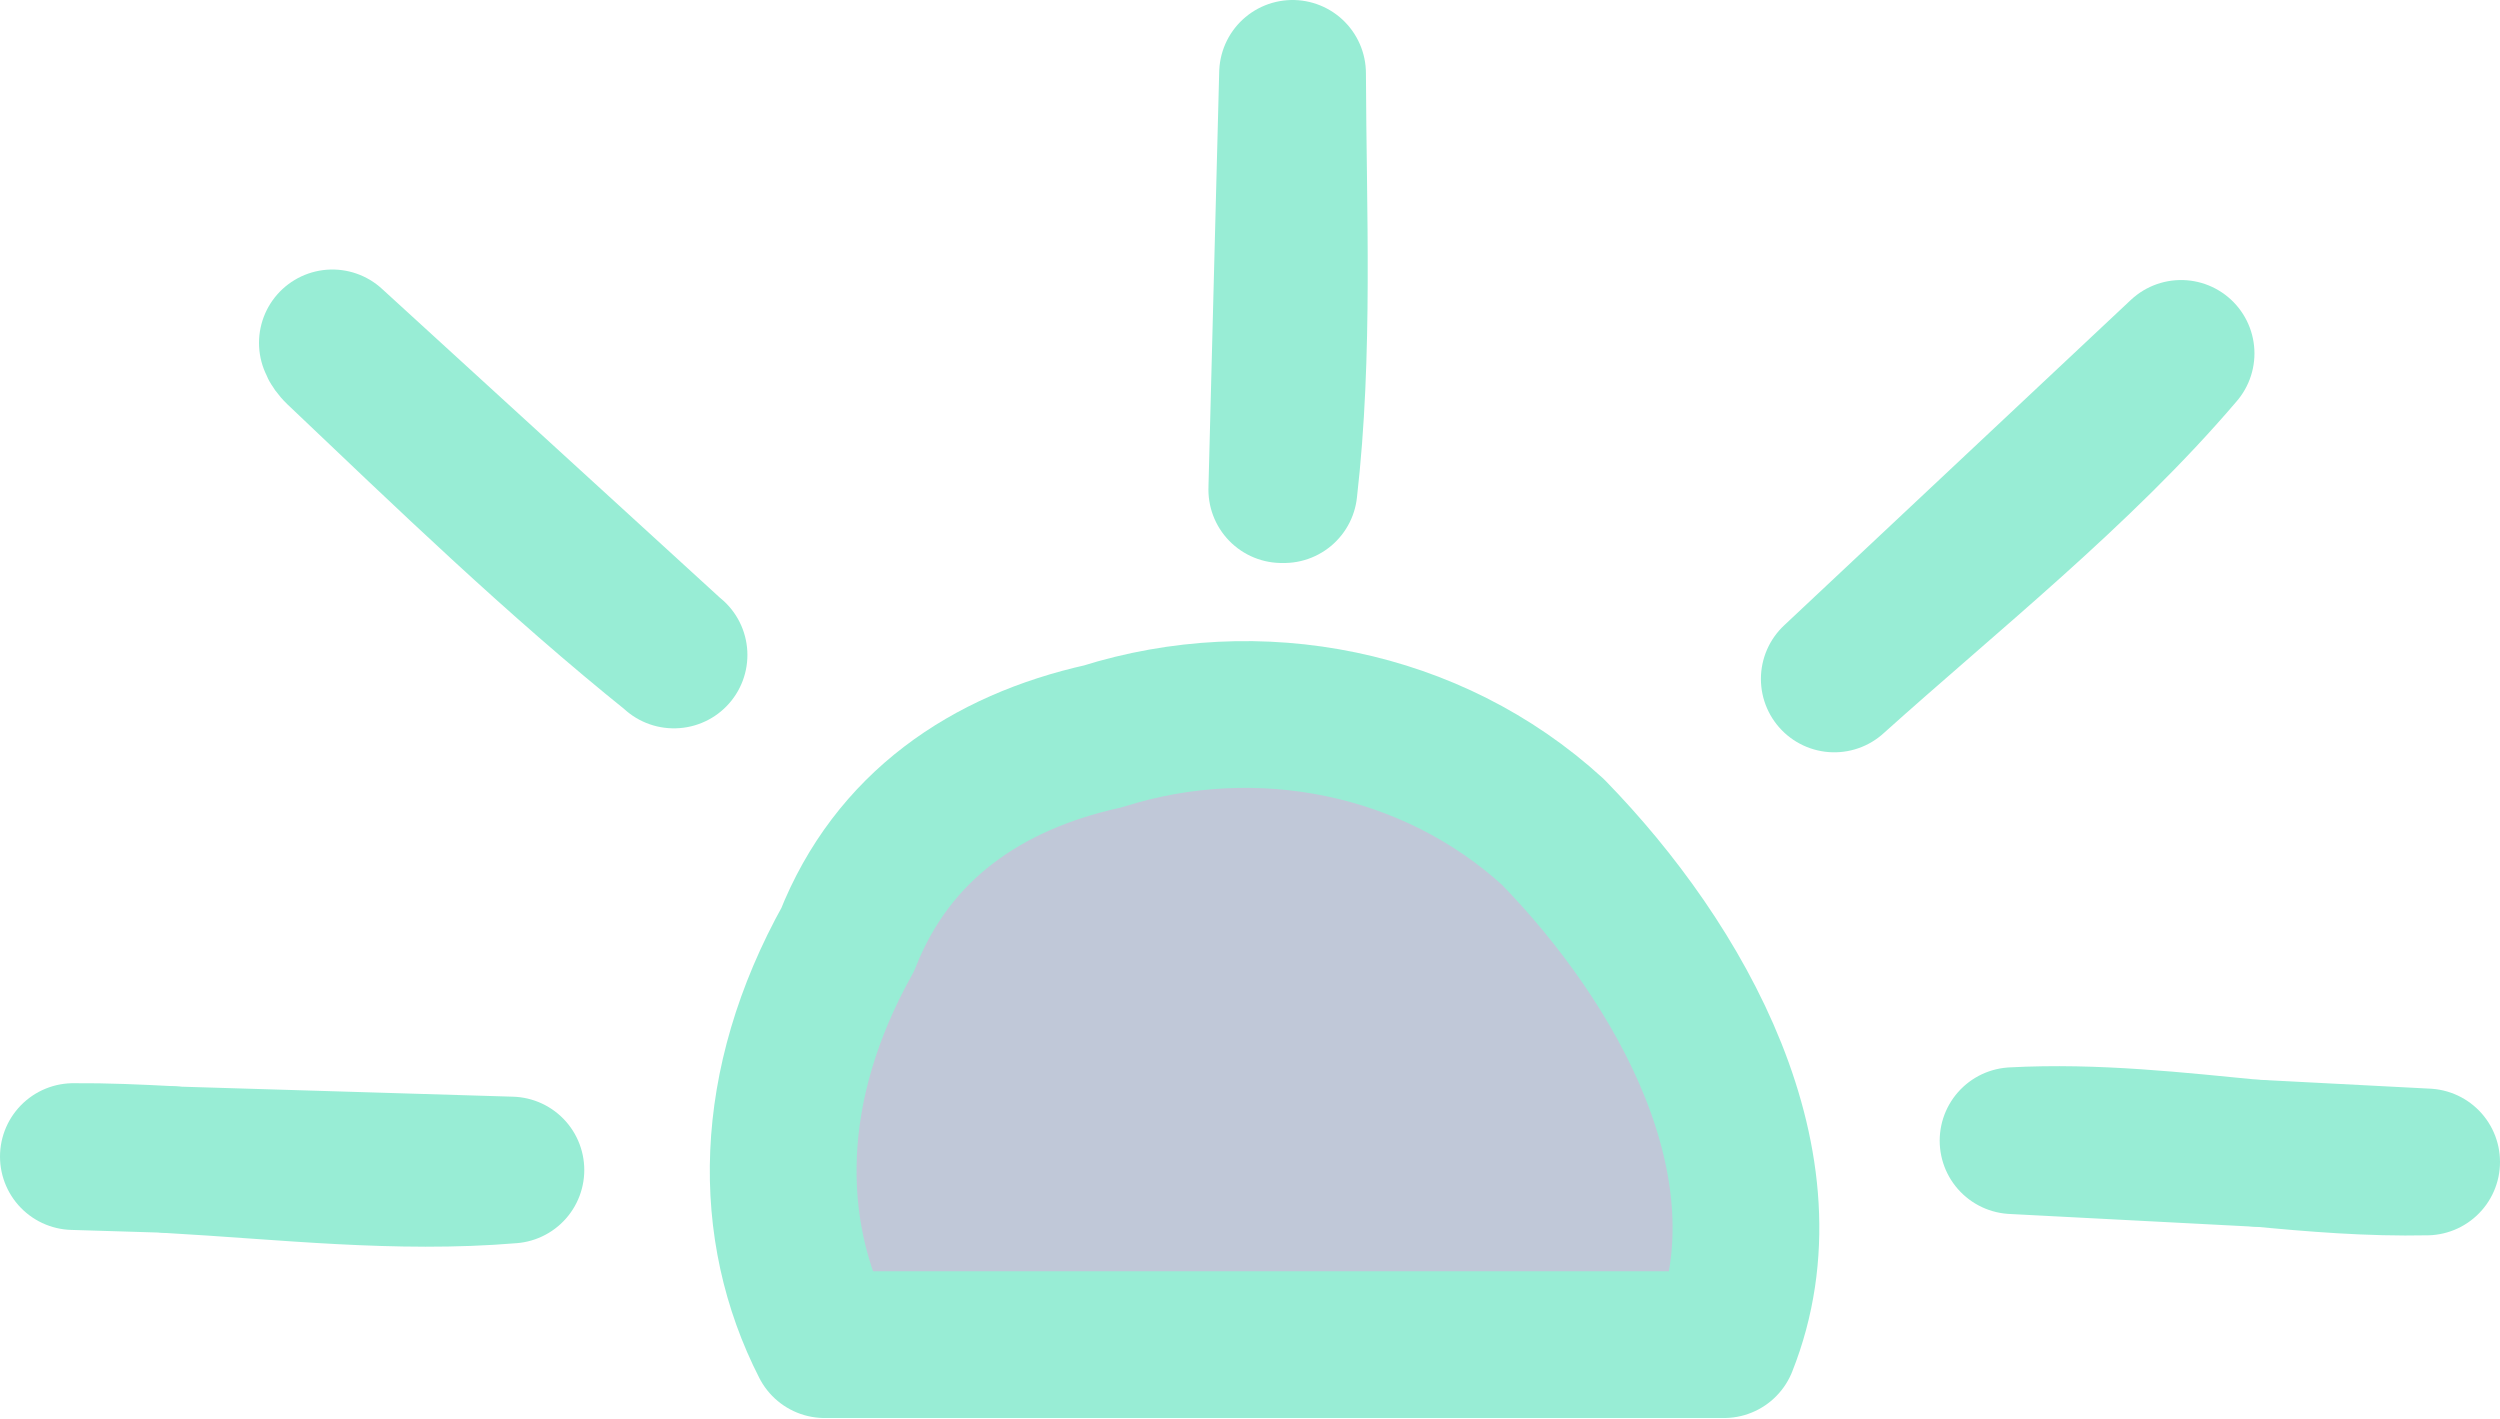
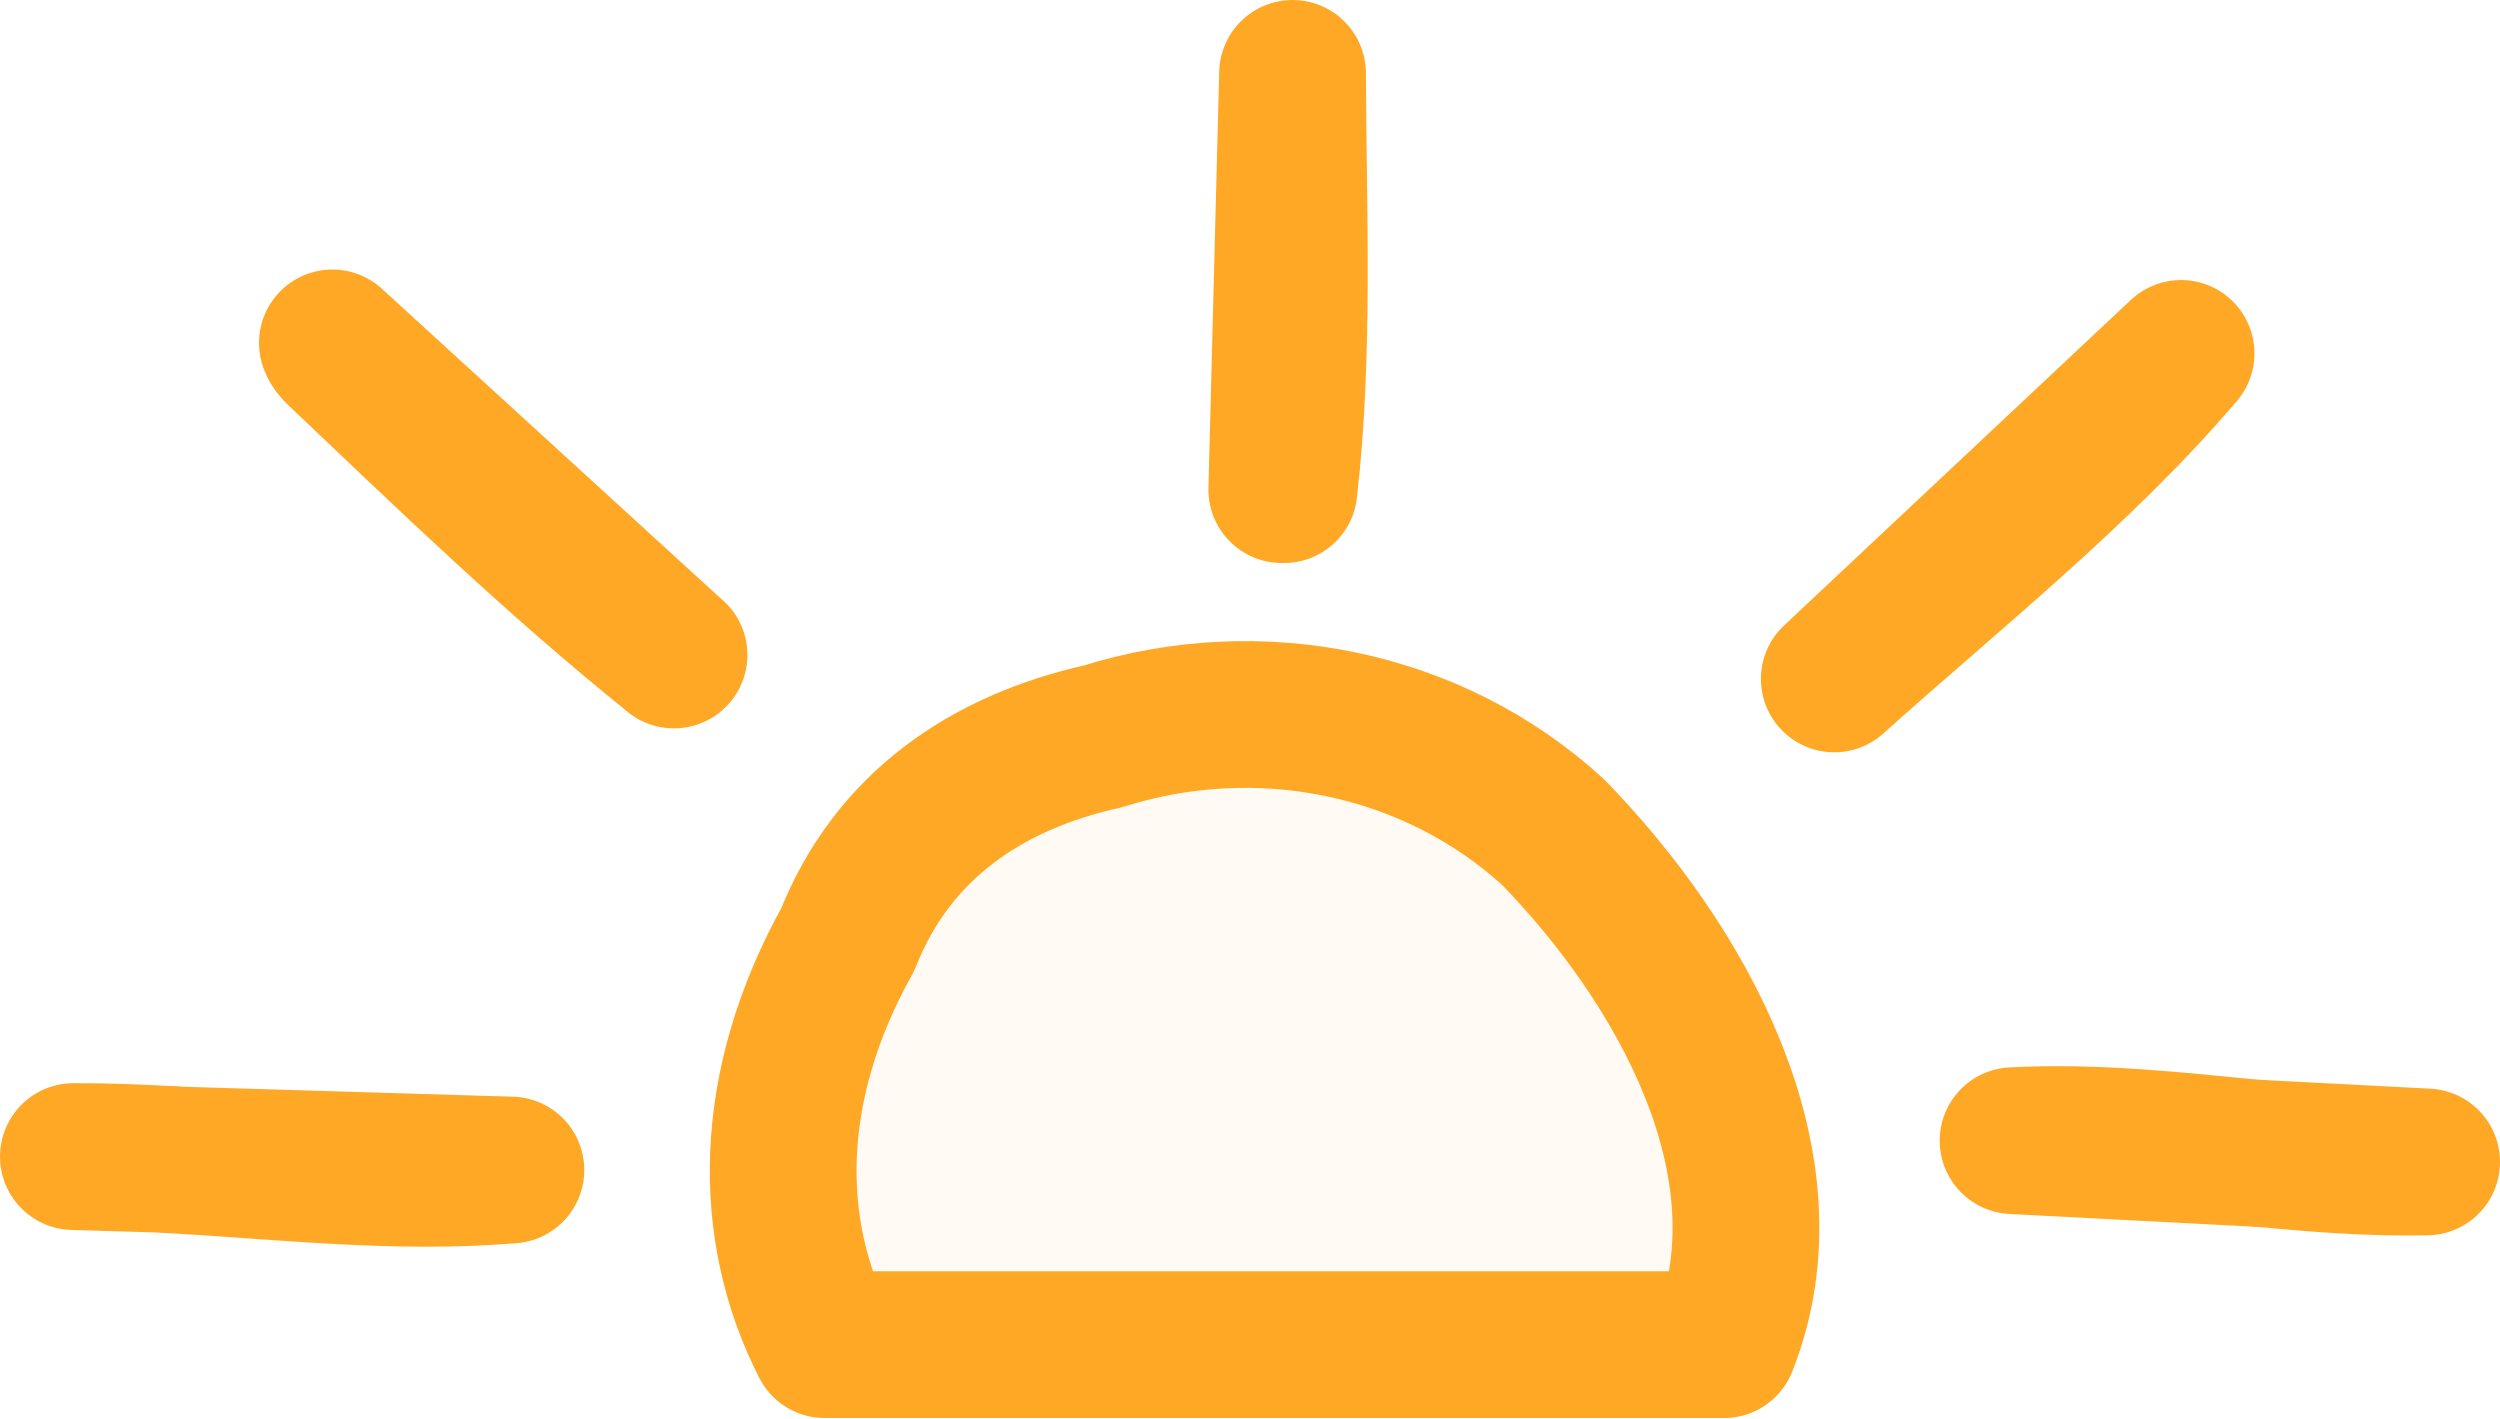
- <svg xmlns="http://www.w3.org/2000/svg" id="Layer_2" data-name="Layer 2" viewBox="0 0 102.22 57.98">
+ <svg xmlns="http://www.w3.org/2000/svg" viewBox="0 0 102.22 57.98">
  <defs>
    <style>
-       .cls-1 {
-         fill: #c0c8d8;
-         stroke: #98edd5;
-         stroke-linecap: round;
-         stroke-linejoin: round;
-         stroke-width: 6px;
+       .svg-sun {
+       fill: #FFFBF4;
+       stroke: #FFA825;
+       stroke-linecap: round;
+       stroke-linejoin: round;
+       stroke-width: 6px;
      }
    </style>
  </defs>
-   <g id="Layer_1-2" data-name="Layer 1">
-     <g id="sun">
-       <g id="sunrays">
-         <path class="cls-1" d="M52.85,3l-.44,17.02h.09c.64-5.59.37-11.36.35-17.02Z" />
-         <path class="cls-1" d="M89.18,14.45l-14.18,13.31c4.67-4.2,10.06-8.47,14.18-13.31Z" />
-         <path class="cls-1" d="M82.31,46.64l9.99.52c-3.31-.32-6.61-.7-9.99-.52Z" />
-         <path class="cls-1" d="M92.3,47.15c2.29.22,4.59.41,6.92.36l-6.92-.36Z" />
-         <path class="cls-1" d="M27.55,26.78l-13.96-12.76c.05.15.12.22.22.33,4.41,4.19,8.94,8.57,13.75,12.43Z" />
-         <path class="cls-1" d="M20.89,47.84l-13.92-.42c4.64.26,9.27.81,13.92.42Z" />
-         <path class="cls-1" d="M6.97,47.41c-1.32-.07-2.65-.13-3.97-.12l3.97.12Z" />
+   <g>
+     <g class="svg-sun">
+       <g>
+         <path d="M52.85,3l-.44,17.02h.09c.64-5.59.37-11.36.35-17.02Z" />
+         <path d="M89.18,14.45l-14.18,13.31c4.67-4.2,10.06-8.47,14.18-13.31Z" />
+         <path d="M82.31,46.64l9.99.52c-3.31-.32-6.61-.7-9.99-.52Z" />
+         <path d="M92.3,47.15c2.29.22,4.59.41,6.92.36l-6.92-.36Z" />
+         <path d="M27.55,26.78l-13.96-12.76c.05.15.12.22.22.33,4.41,4.19,8.94,8.57,13.75,12.43Z" />
+         <path d="M20.89,47.84l-13.92-.42c4.64.26,9.27.81,13.92.42Z" />
+         <path d="M6.97,47.41c-1.32-.07-2.65-.13-3.97-.12l3.97.12Z" />
      </g>
-       <path id="sun_core" data-name="sun core" class="cls-1" d="M70.49,54.98h-36.77c-2.41-4.71-2.39-10.59.94-16.56,1.84-4.65,5.68-7.25,10.43-8.31,6.38-2.01,13.46-.61,18.41,3.91,5.22,5.36,9.91,13.62,6.99,20.96Z" />
+       <path d="M70.49,54.98h-36.77c-2.41-4.71-2.39-10.59.94-16.56,1.84-4.65,5.68-7.25,10.43-8.31,6.38-2.01,13.46-.61,18.41,3.91,5.22,5.36,9.91,13.62,6.99,20.96Z" />
    </g>
  </g>
</svg>
